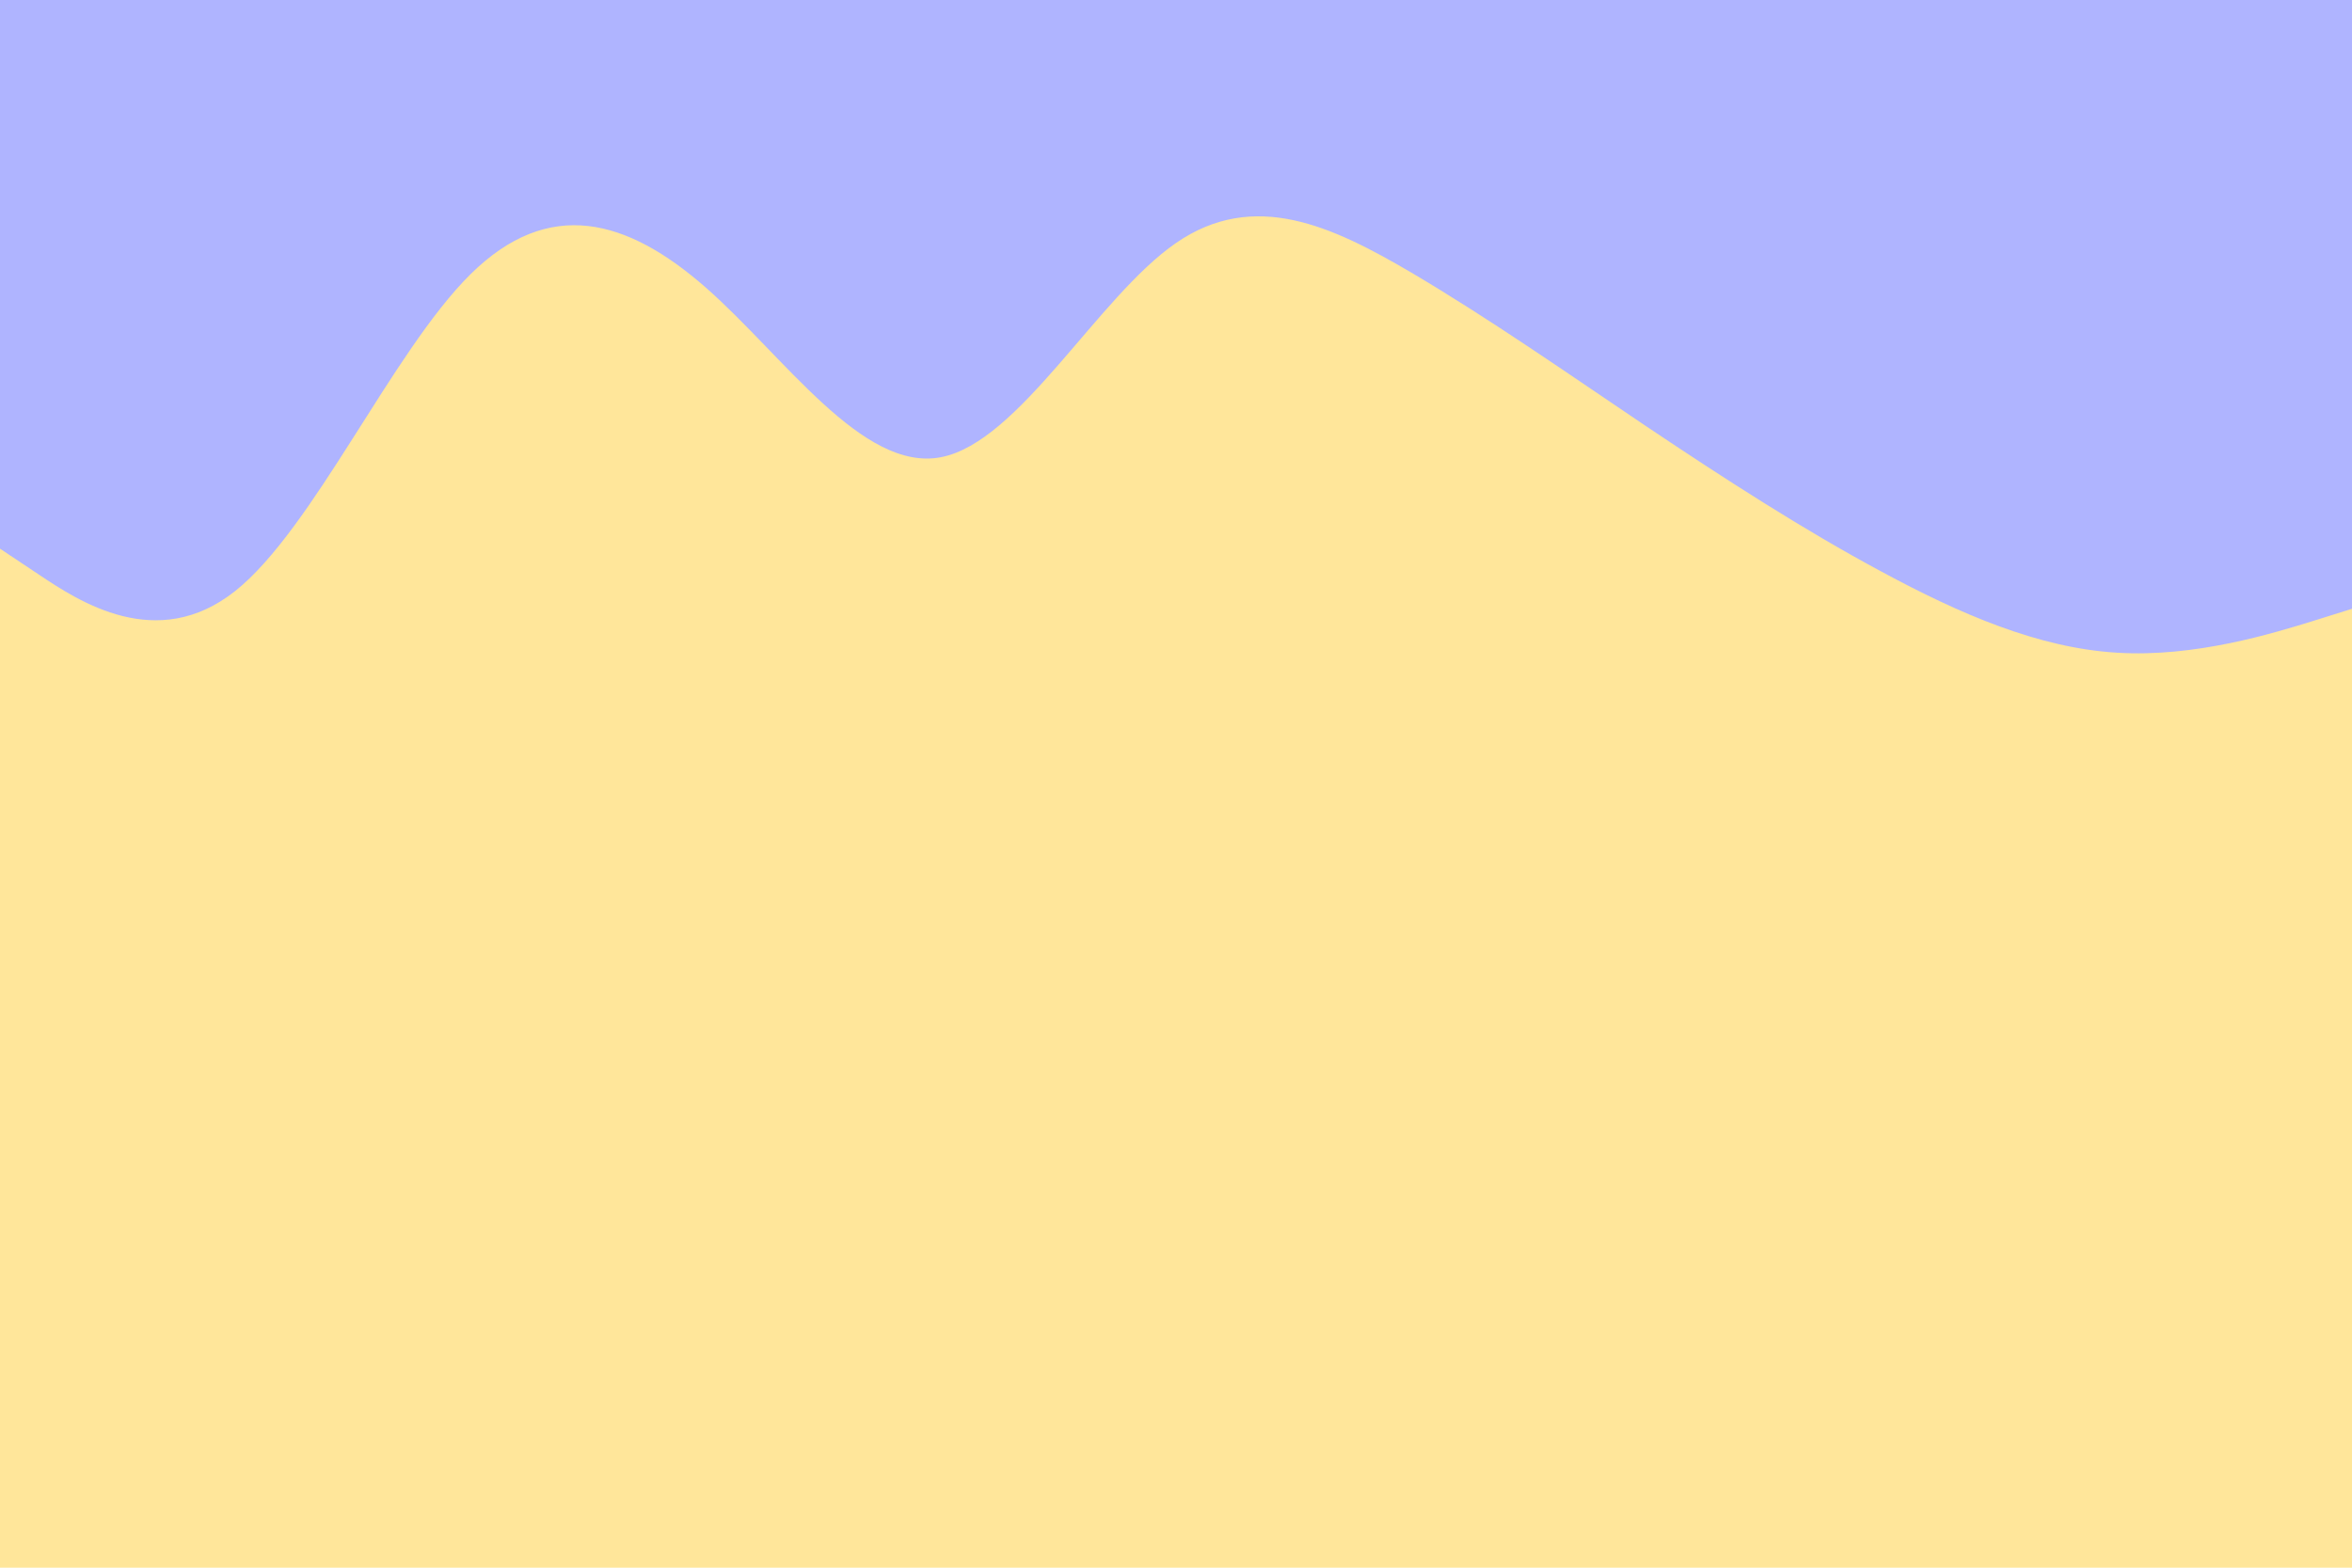
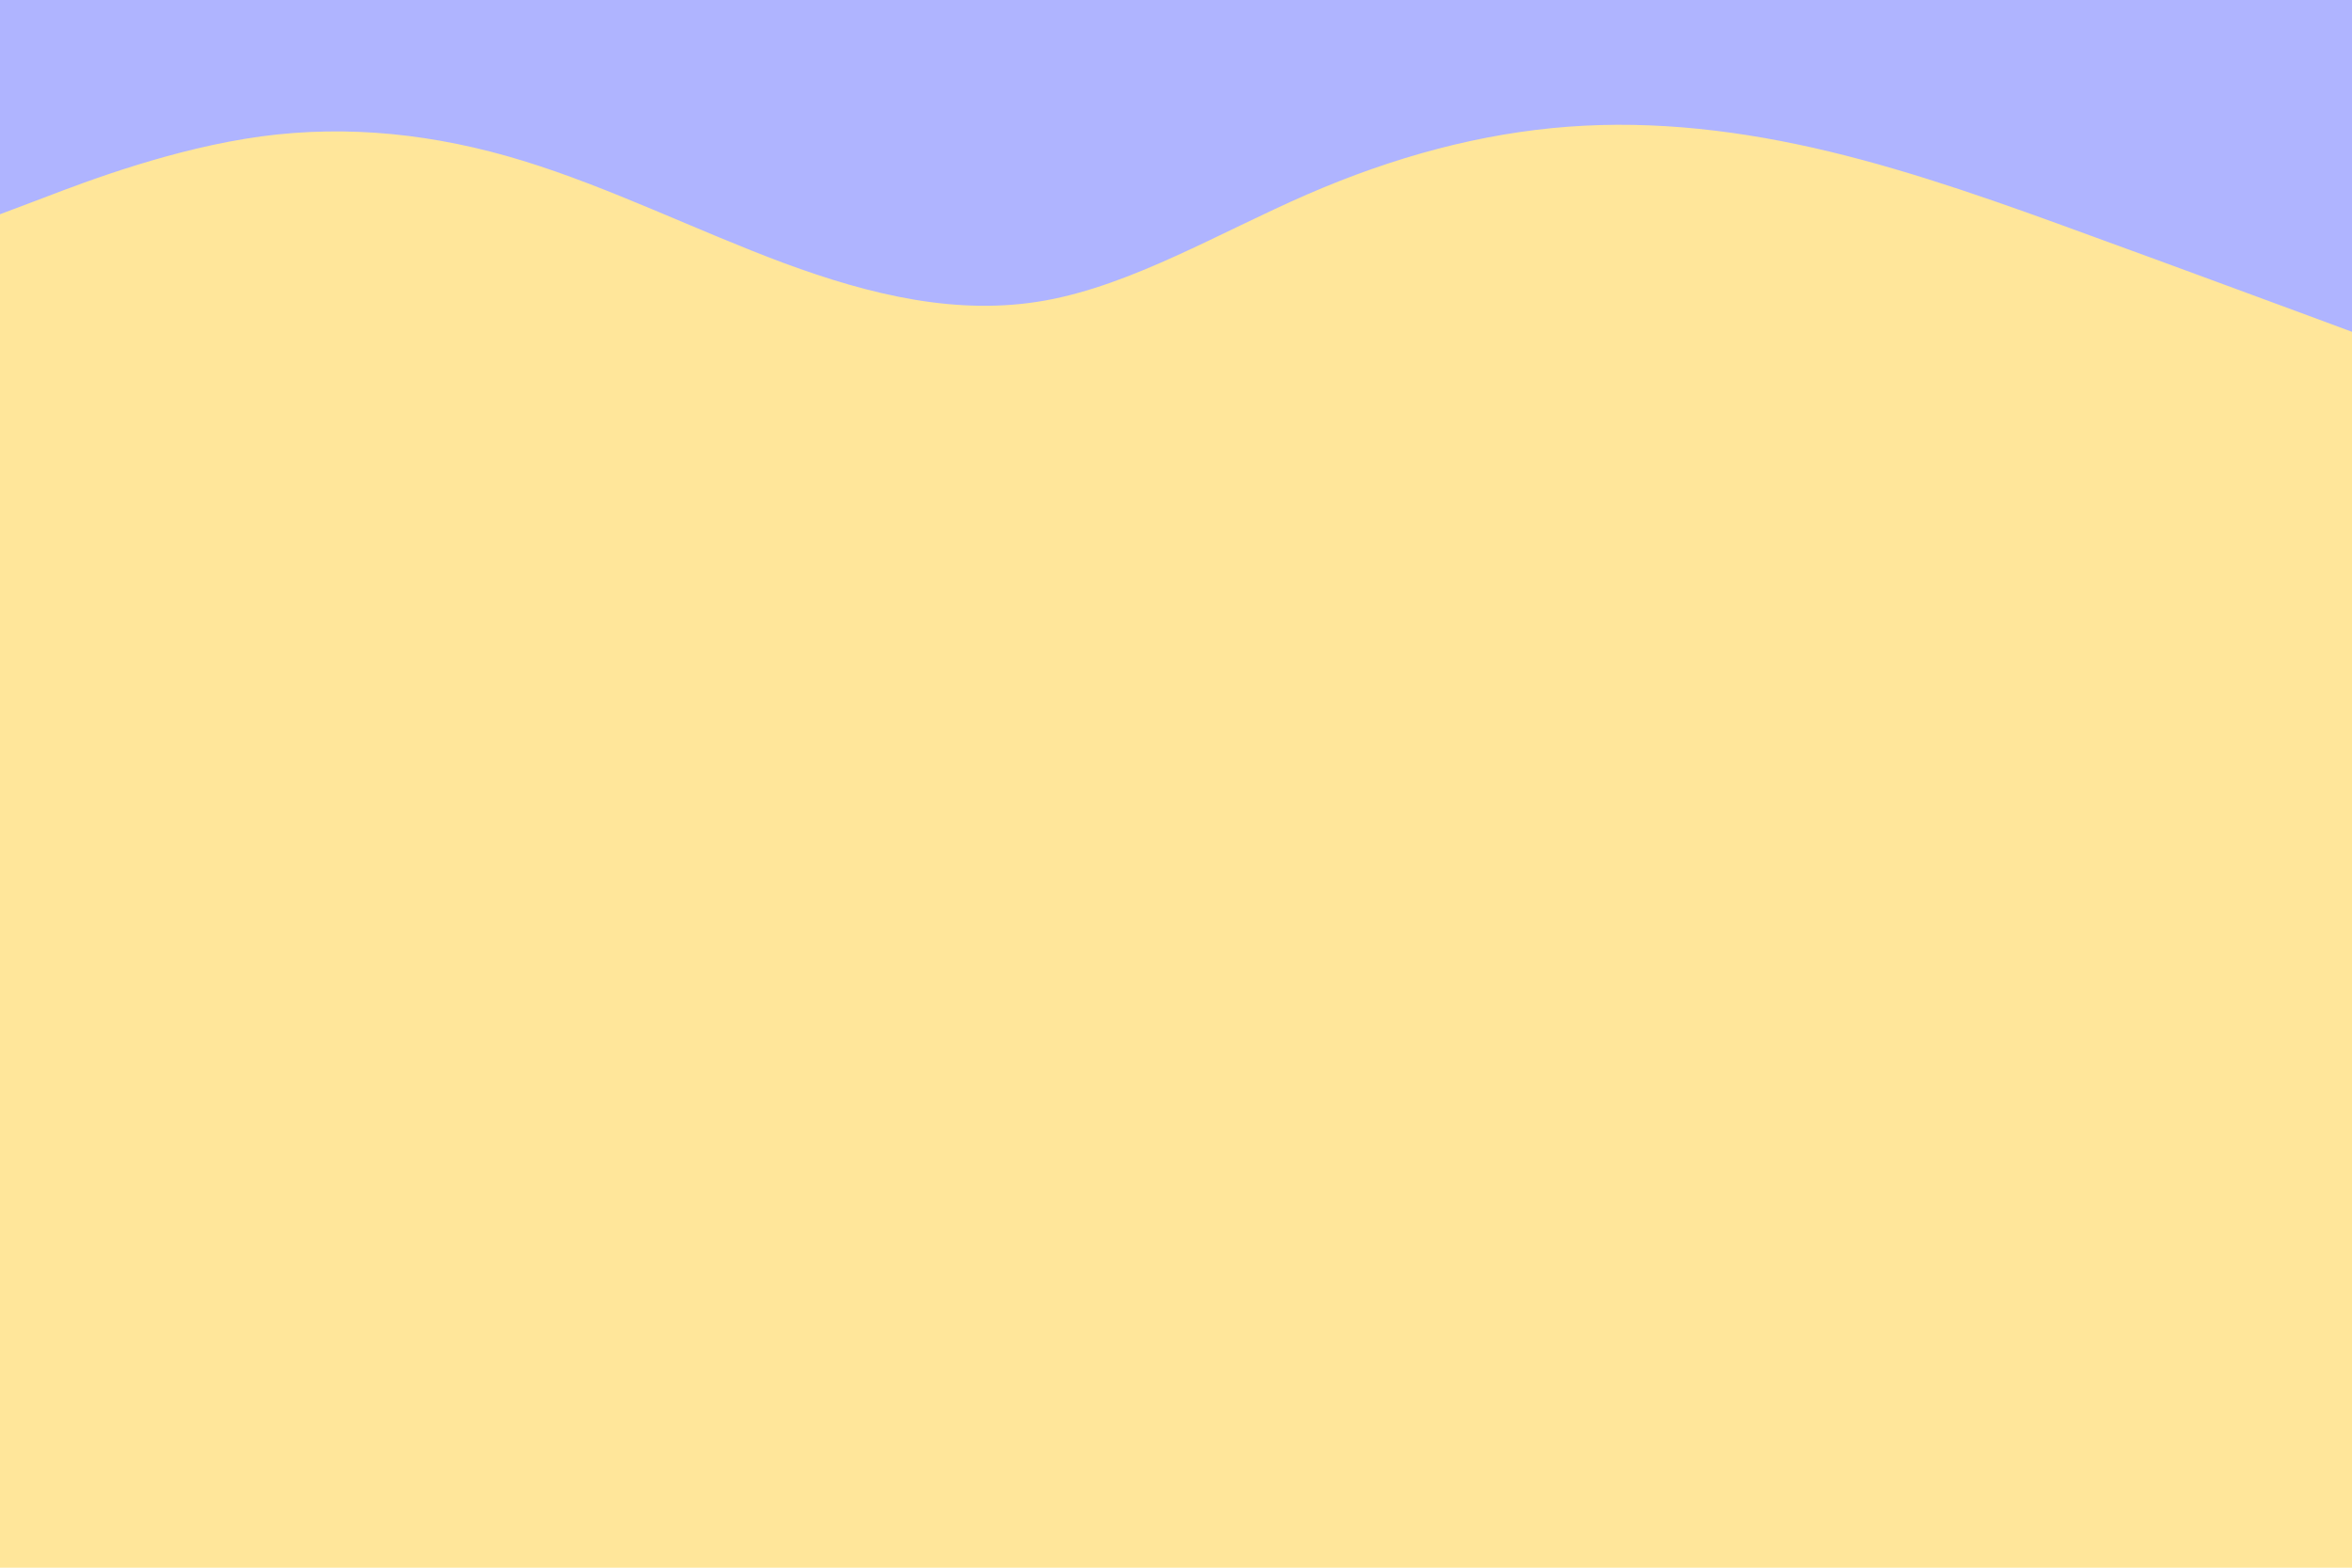
<svg xmlns="http://www.w3.org/2000/svg" id="visual" viewBox="0 0 900 600" width="900" height="600" version="1.1">
-   <rect x="0" y="0" width="900" height="600" fill="#FFE69A" />
-   <path d="M0 210L15 220C30 230 60 250 90 226.2C120 202.3 150 134.7 180 105C210 75.3 240 83.7 270 110C300 136.3 330 180.7 360 175C390 169.3 420 113.7 450 93C480 72.3 510 86.7 540 104.3C570 122 600 143 630 163.2C660 183.3 690 202.7 720 218.8C750 235 780 248 810 249.8C840 251.7 870 242.3 885 237.7L900 233L900 0L885 0C870 0 840 0 810 0C780 0 750 0 720 0C690 0 660 0 630 0C600 0 570 0 540 0C510 0 480 0 450 0C420 0 390 0 360 0C330 0 300 0 270 0C240 0 210 0 180 0C150 0 120 0 90 0C60 0 30 0 15 0L0 0Z" fill="#afb4ff" stroke-linecap="round" stroke-linejoin="miter" />
+   <rect x="0" y="0" width="900" height="600" fill="#ffe69a" />
+   <path d="M0 82L16.7 75.7C33.3 69.3 66.7 56.7 100 52.2C133.3 47.7 166.7 51.3 200 61.5C233.3 71.7 266.7 88.3 300 100.7C333.3 113 366.7 121 400 115C433.3 109 466.7 89 500 74.5C533.3 60 566.7 51 600 48.5C633.3 46 666.7 50 700 58C733.3 66 766.7 78 800 90.2C833.3 102.3 866.7 114.7 883.3 120.8L900 127L900 0L883.3 0C866.7 0 833.3 0 800 0C766.7 0 733.3 0 700 0C666.7 0 633.3 0 600 0C566.7 0 533.3 0 500 0C466.7 0 433.3 0 400 0C366.7 0 333.3 0 300 0C266.7 0 233.3 0 200 0C166.7 0 133.3 0 100 0C66.7 0 33.3 0 16.7 0L0 0Z" fill="#afb4ff" stroke-linecap="round" stroke-linejoin="miter" />
</svg>
